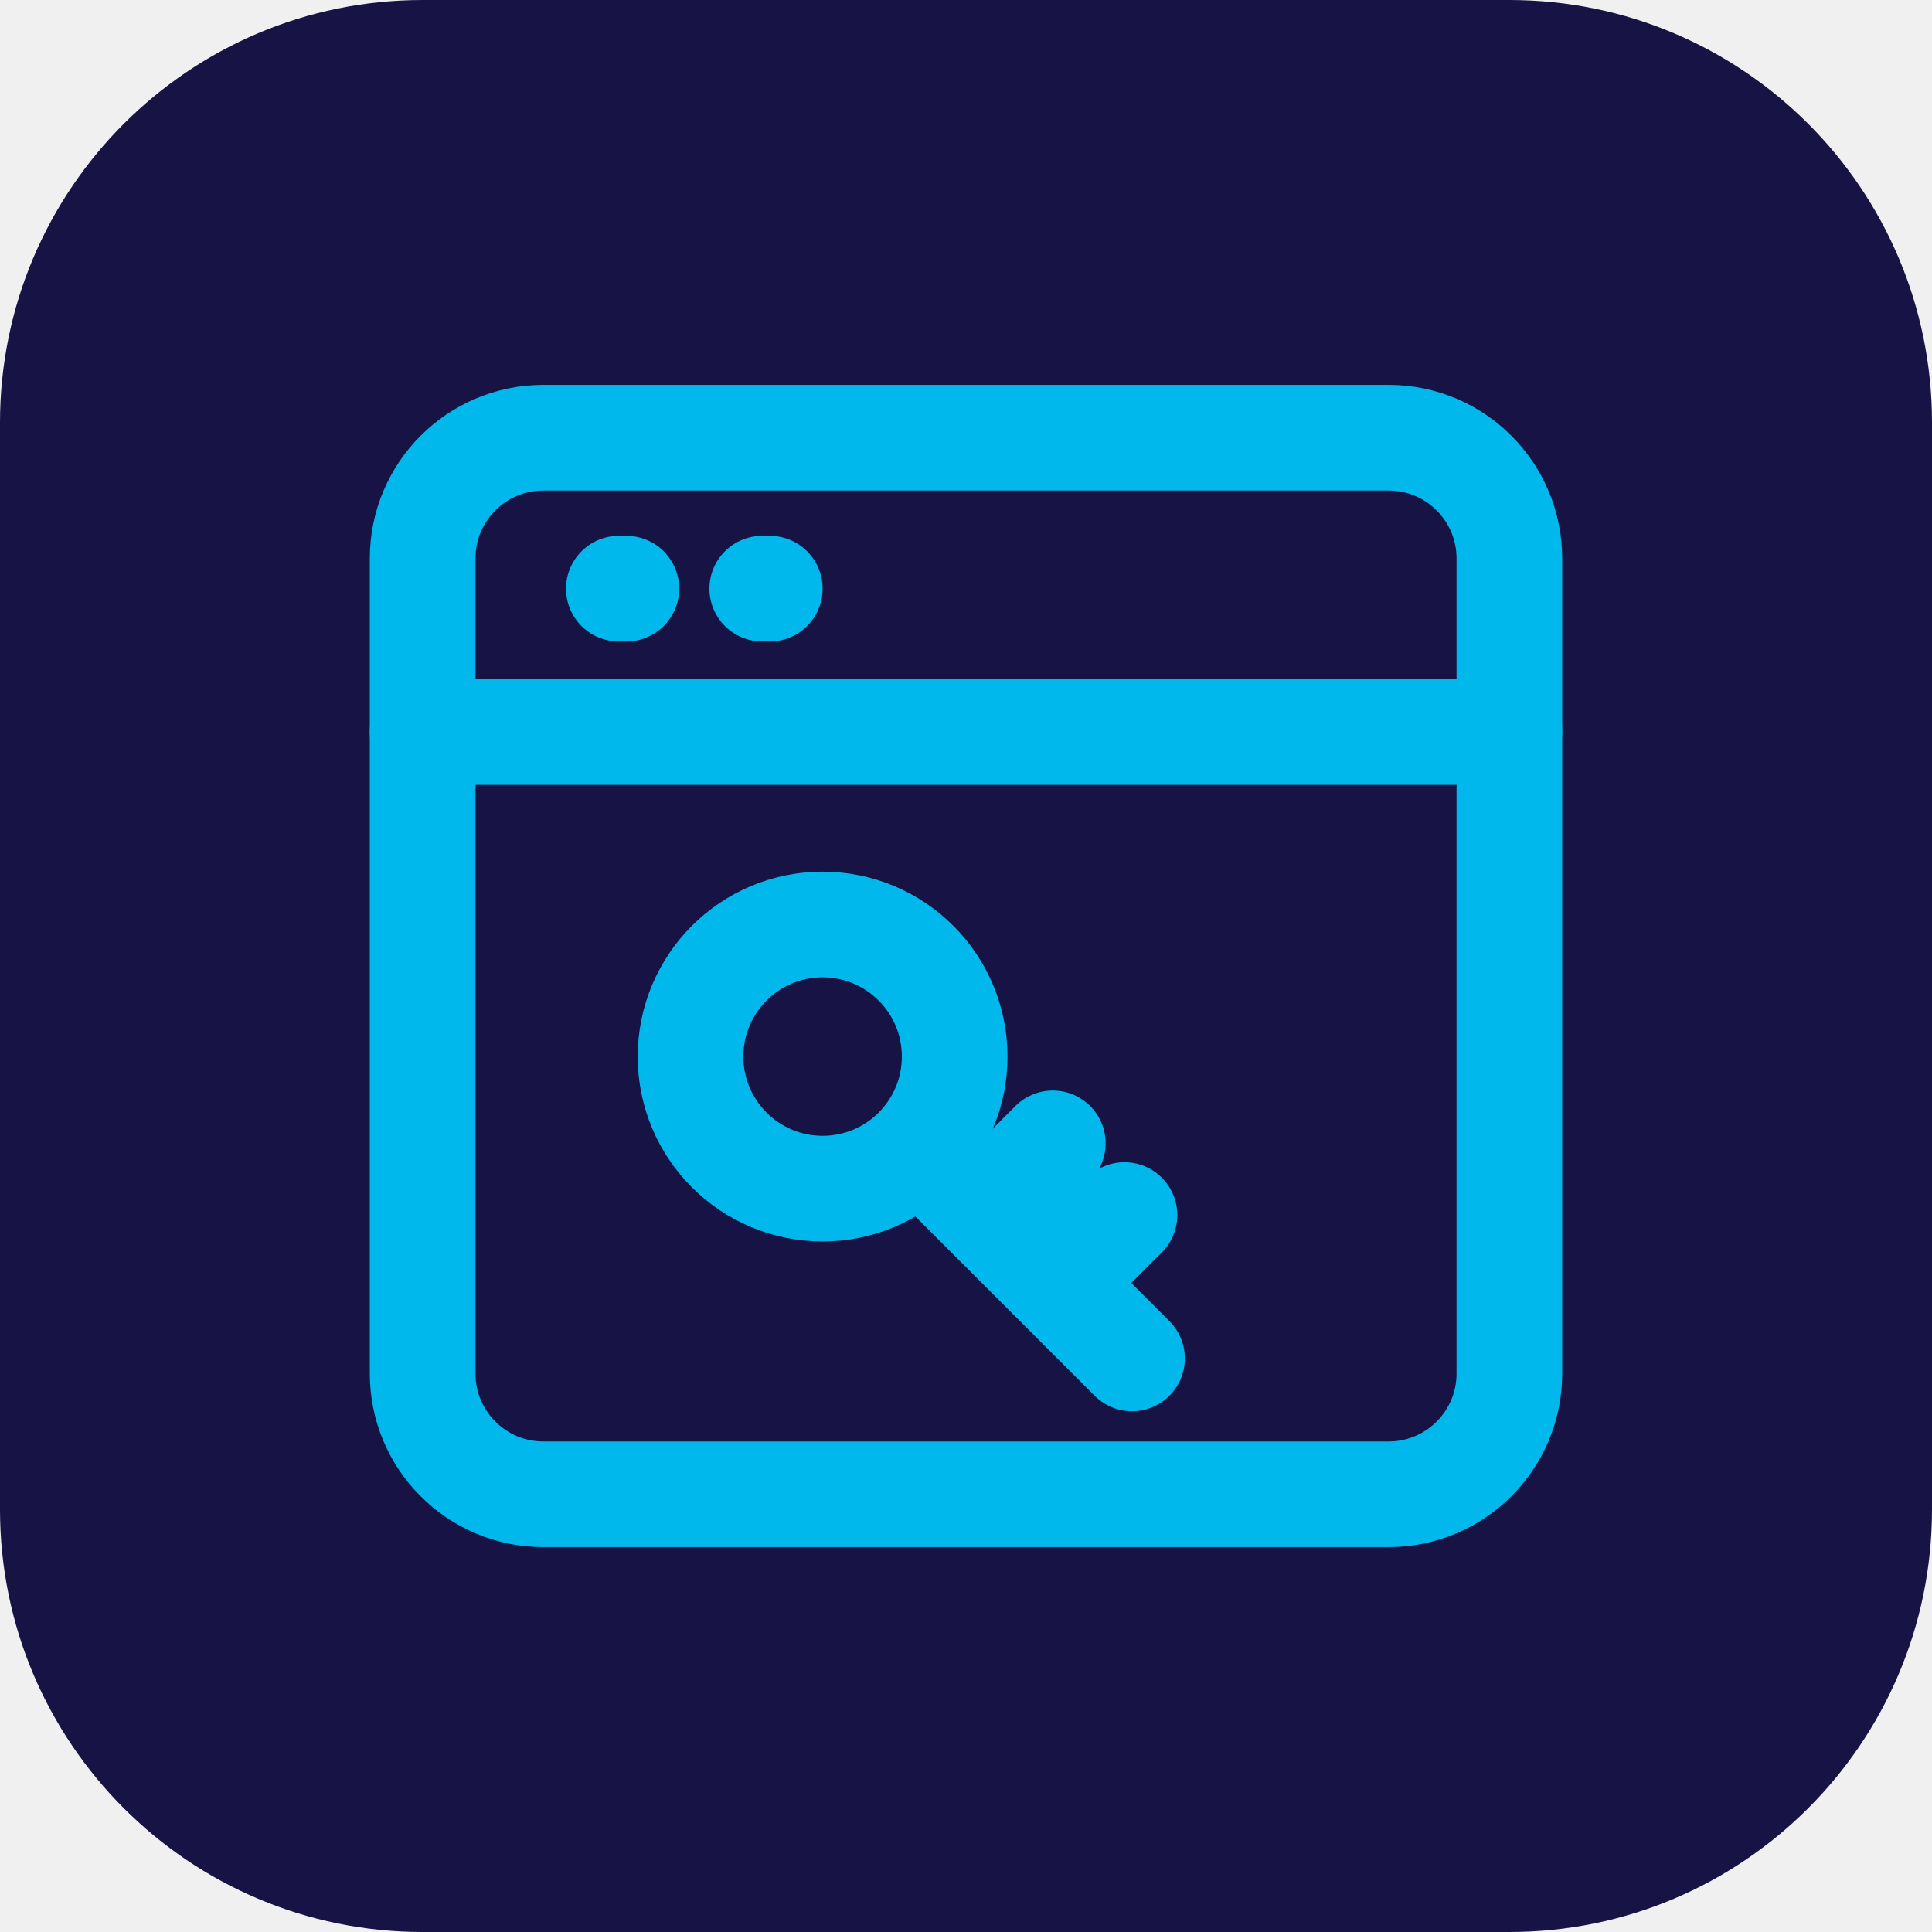
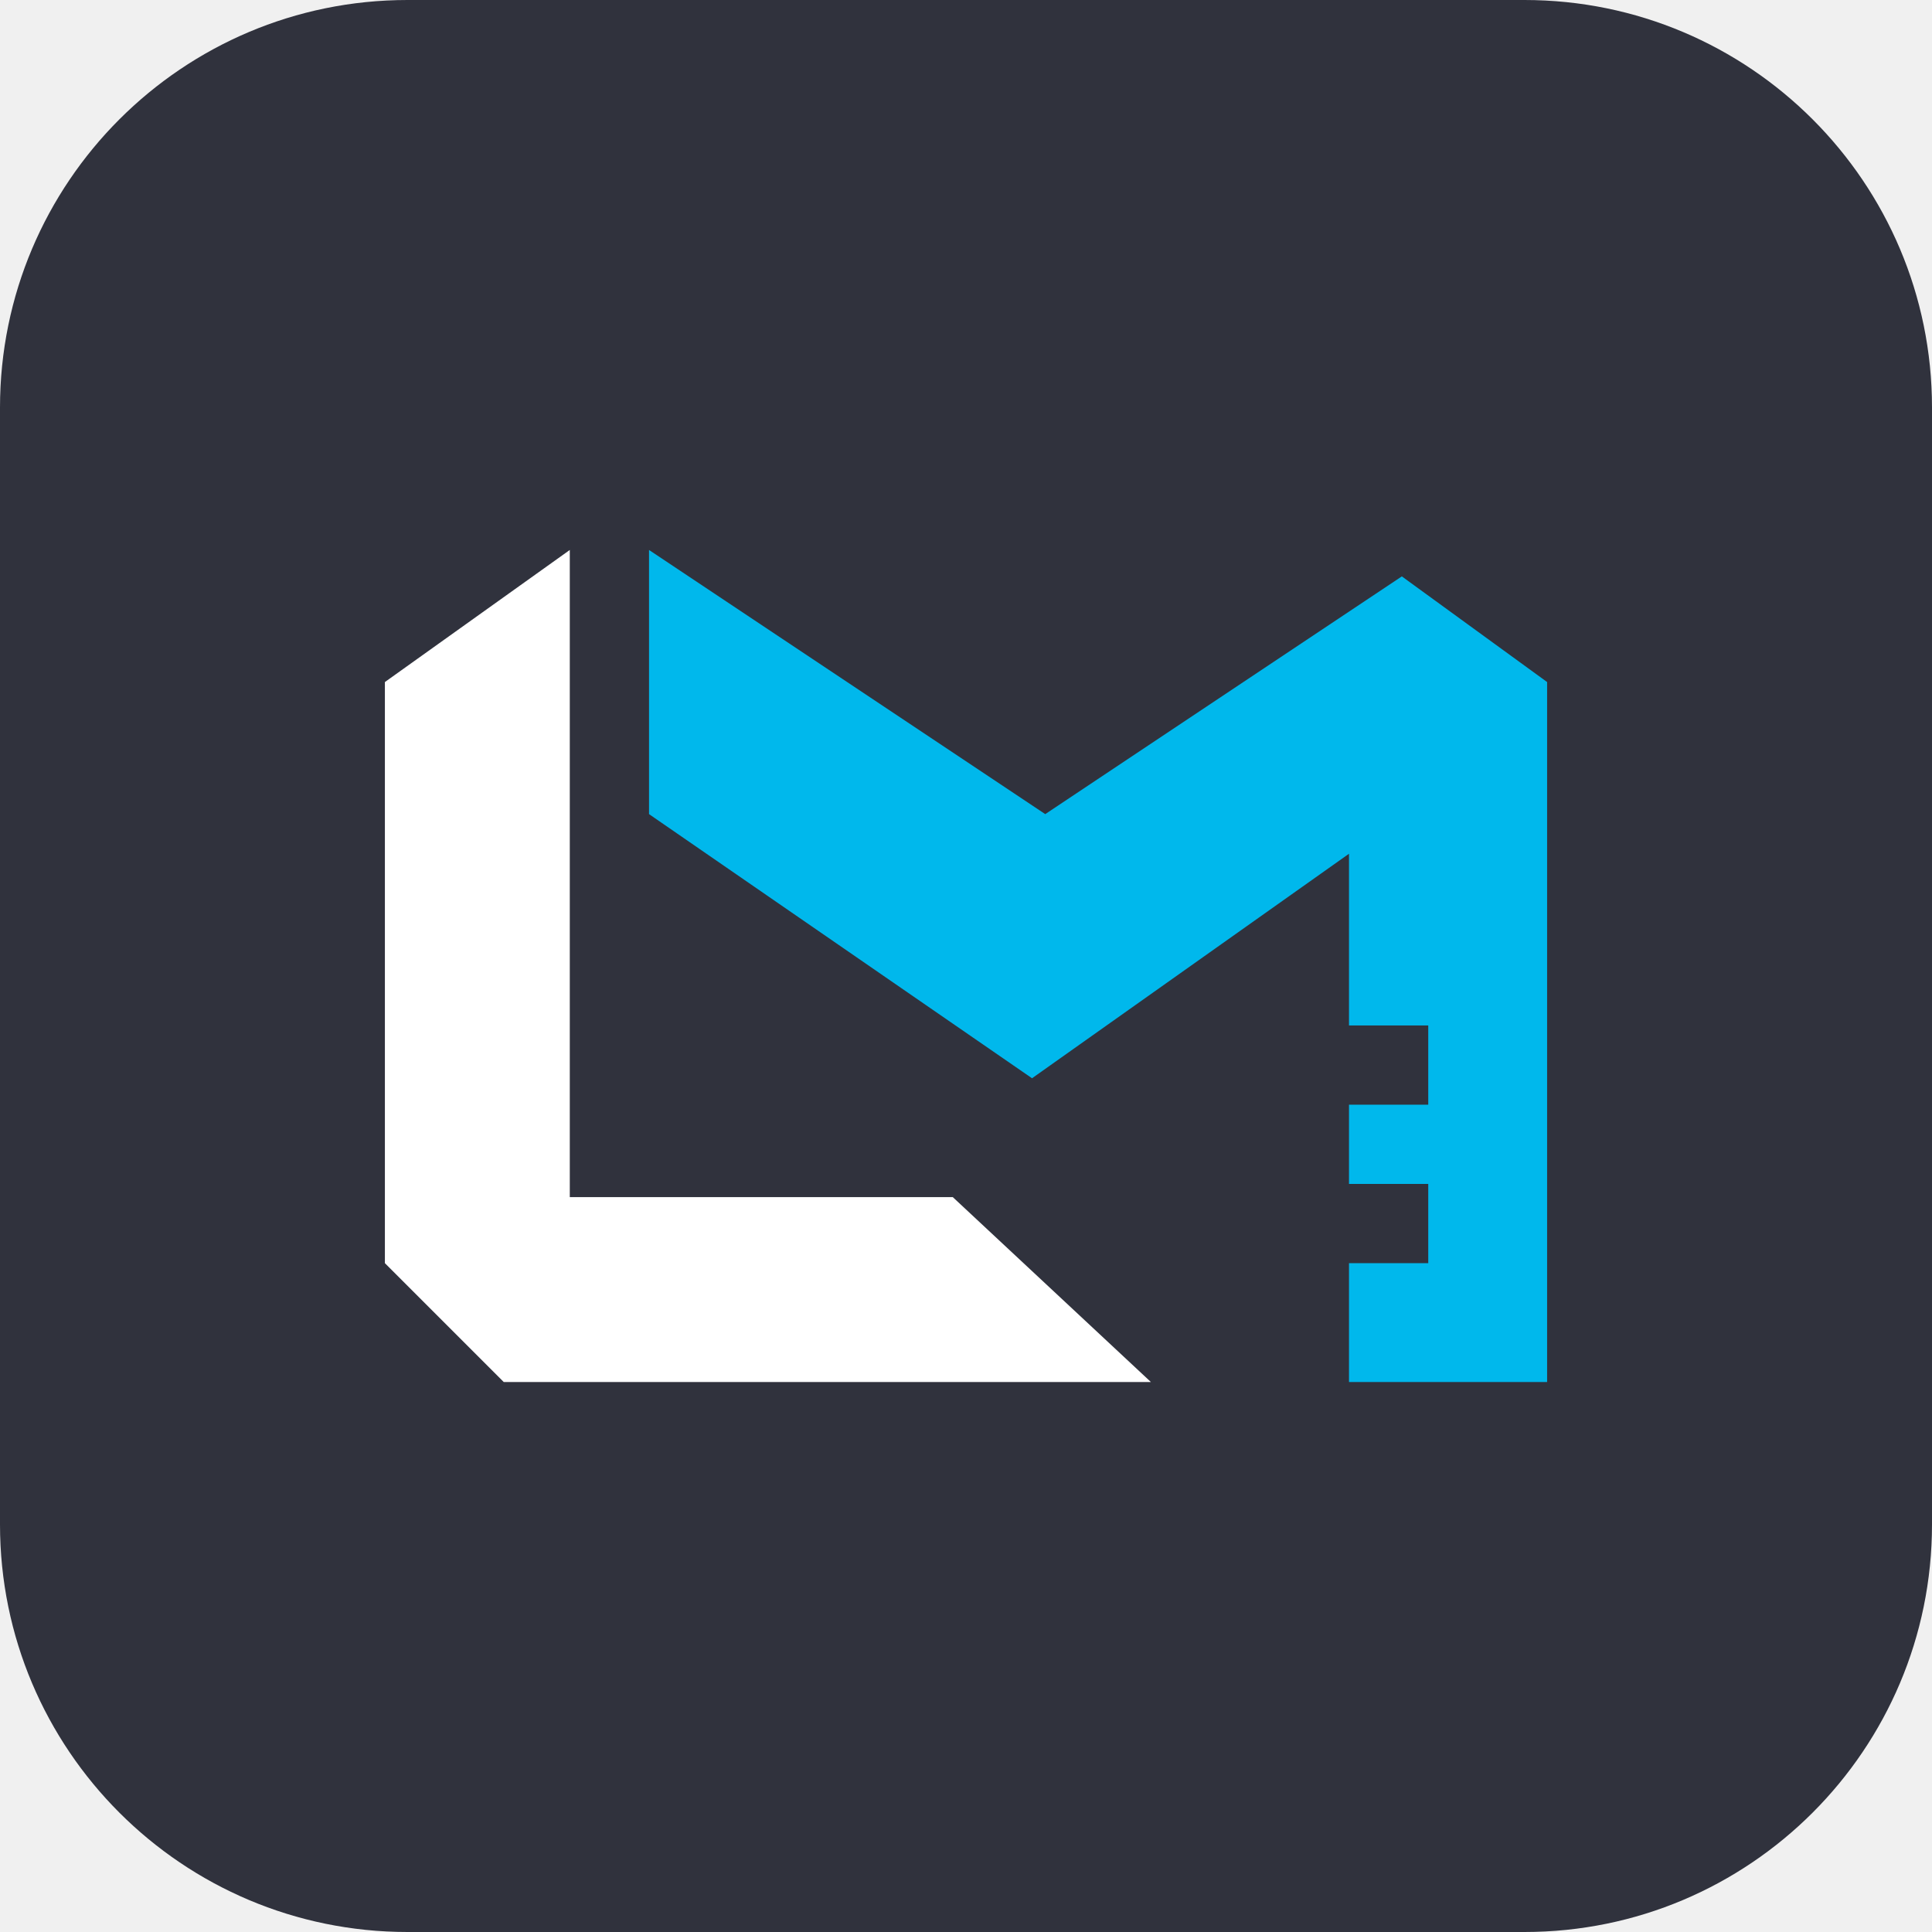
<svg xmlns="http://www.w3.org/2000/svg" viewBox="0 0 512 512">
-   <rect width="512" height="512" rx="112" fill="#171345" />
-   <g fill="none" stroke="#00b8ec" stroke-width="28" stroke-linecap="round" stroke-linejoin="round">
-     <rect x="112" y="116" width="288" height="280" rx="32" />
-     <path d="M112 194h288M164 156h2m36 0h2" />
-     <circle cx="218" cy="280" r="35" />
-     <path d="m245 305 55 55m-20-20 18-18m-37-1 18-18" />
+   <rect width="512" height="512" rx="108" fill="#30323d" />
+   <g transform="translate(88 135.25) scale(.7)">
+     <path fill="#fff" d="M20 65 90 15V260H235L310 330H65L20 285Z" />
+     <path fill="#00b8ec" d="M120 15 270 115 405 25 460 65V330H385V285H415V255H385V225H415V195H385V130L265 215 120 115Z" />
  </g>
</svg>
